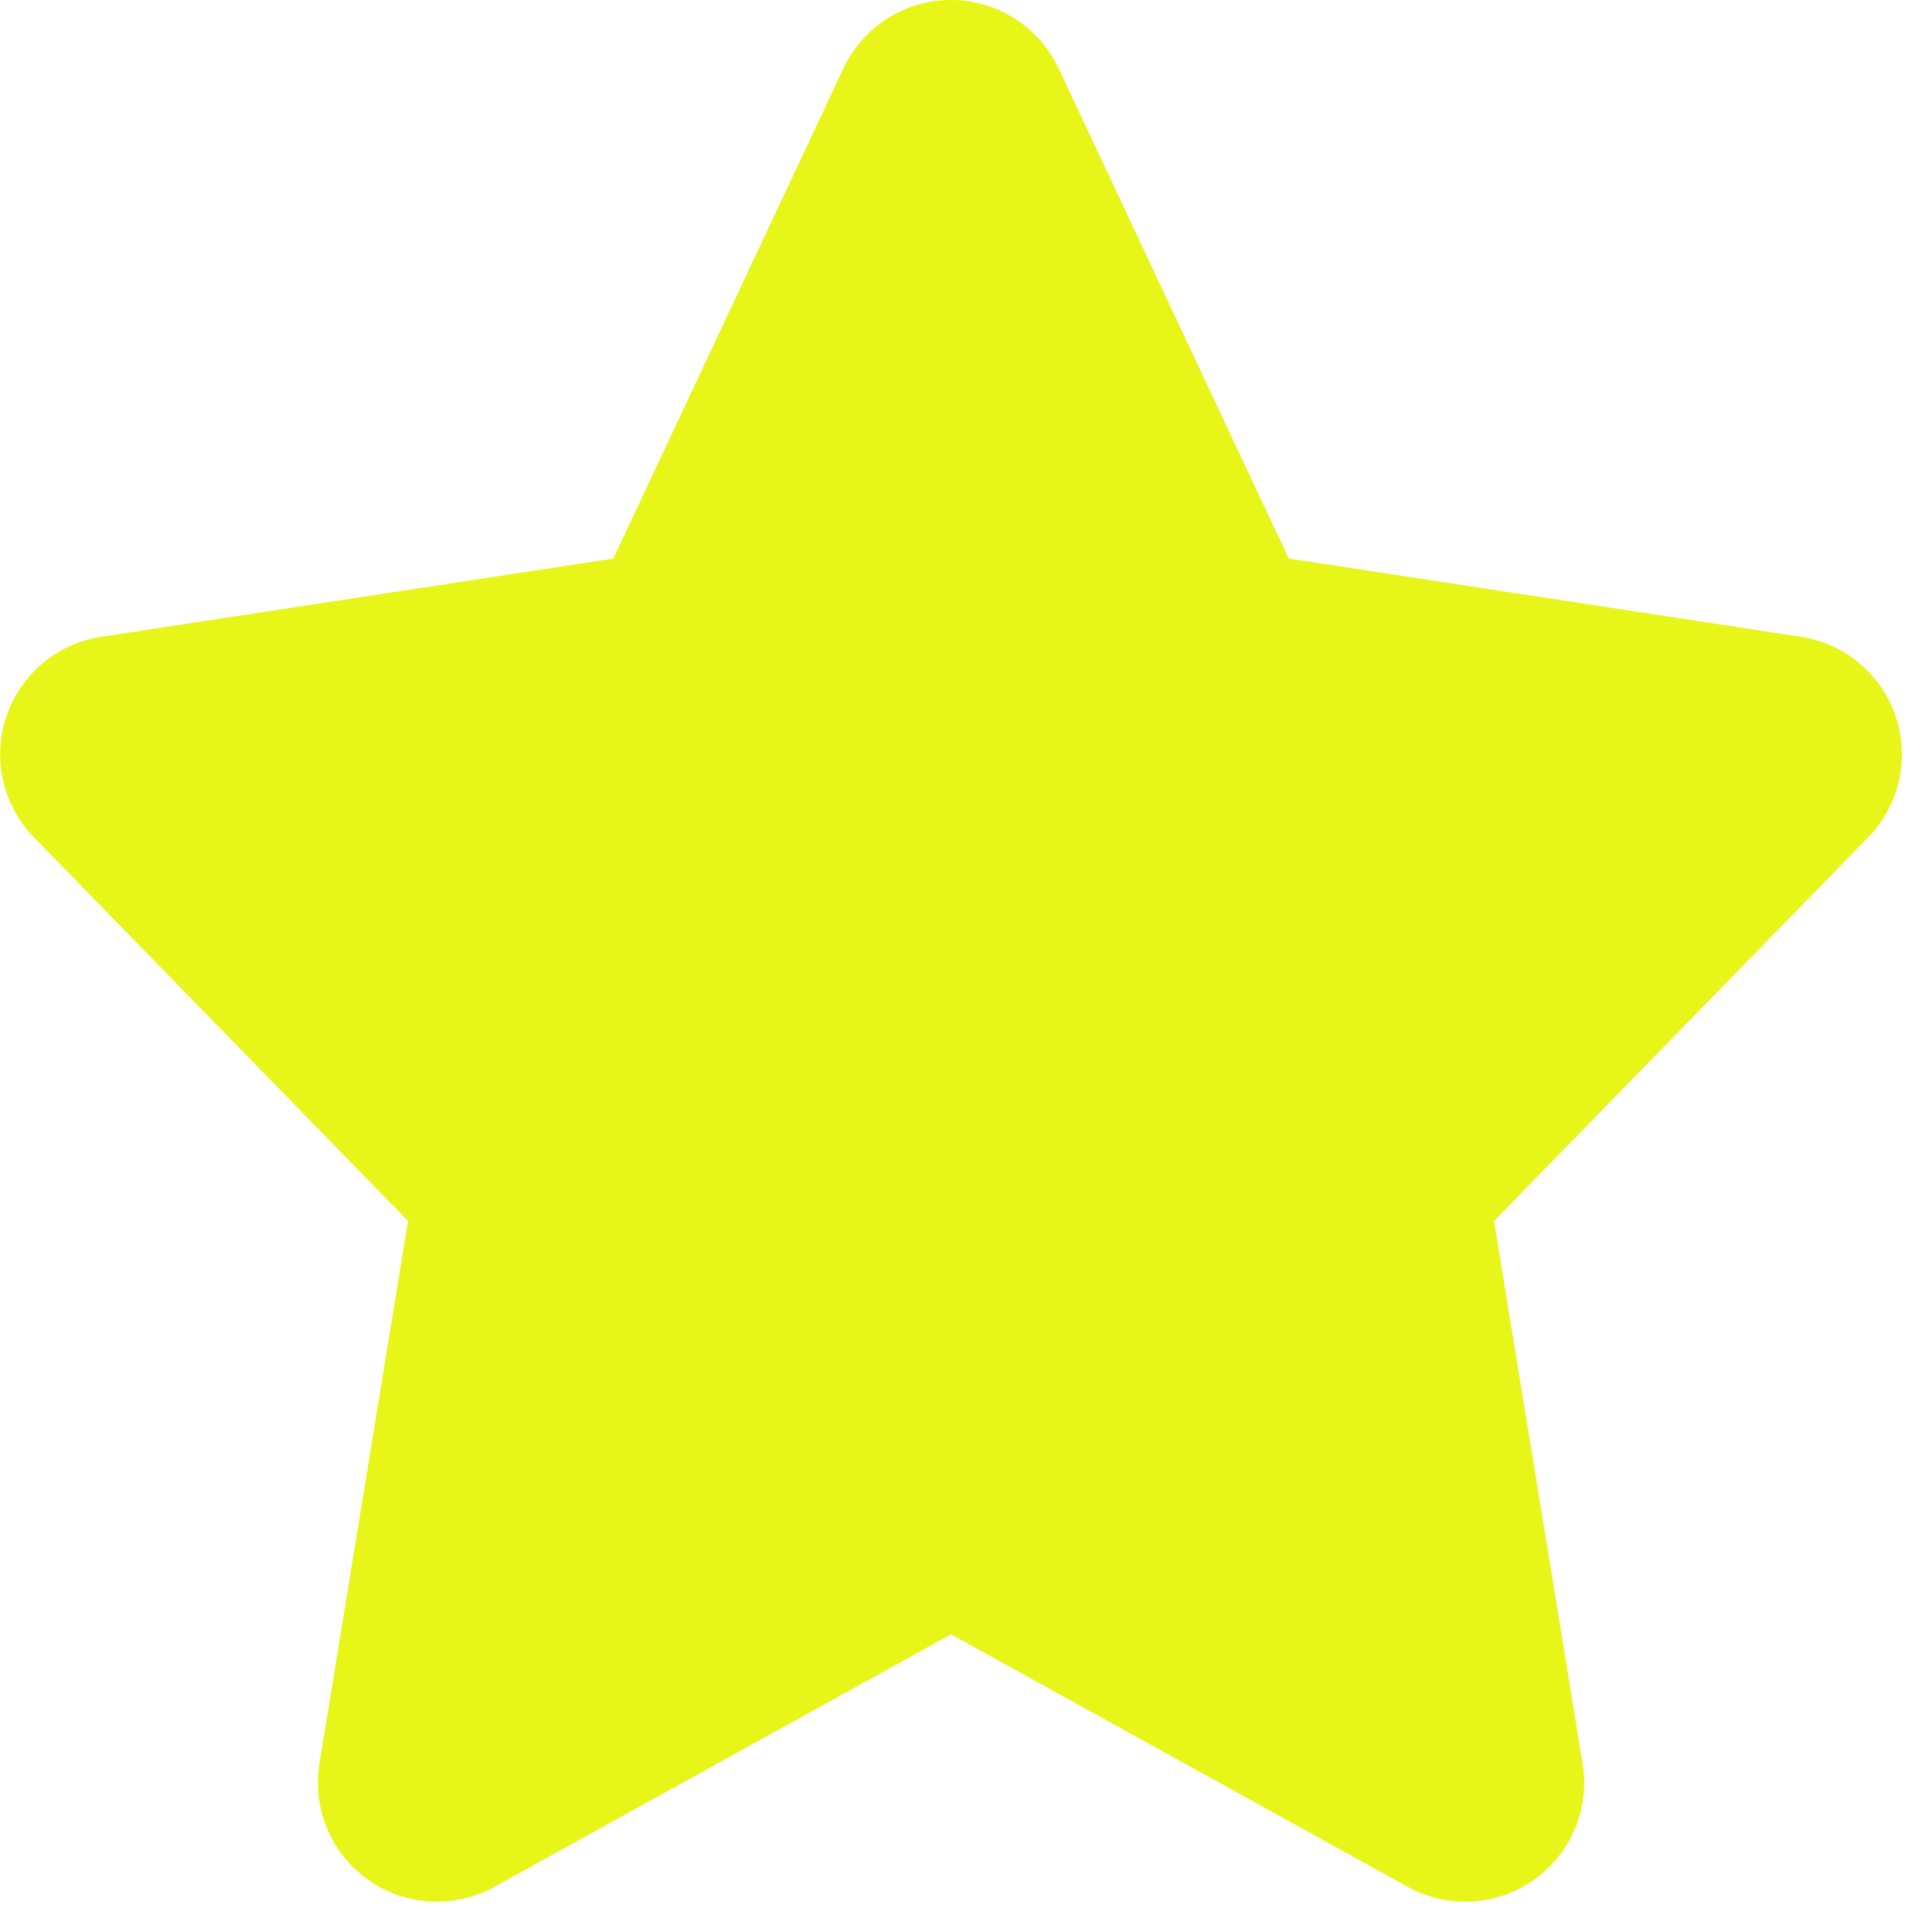
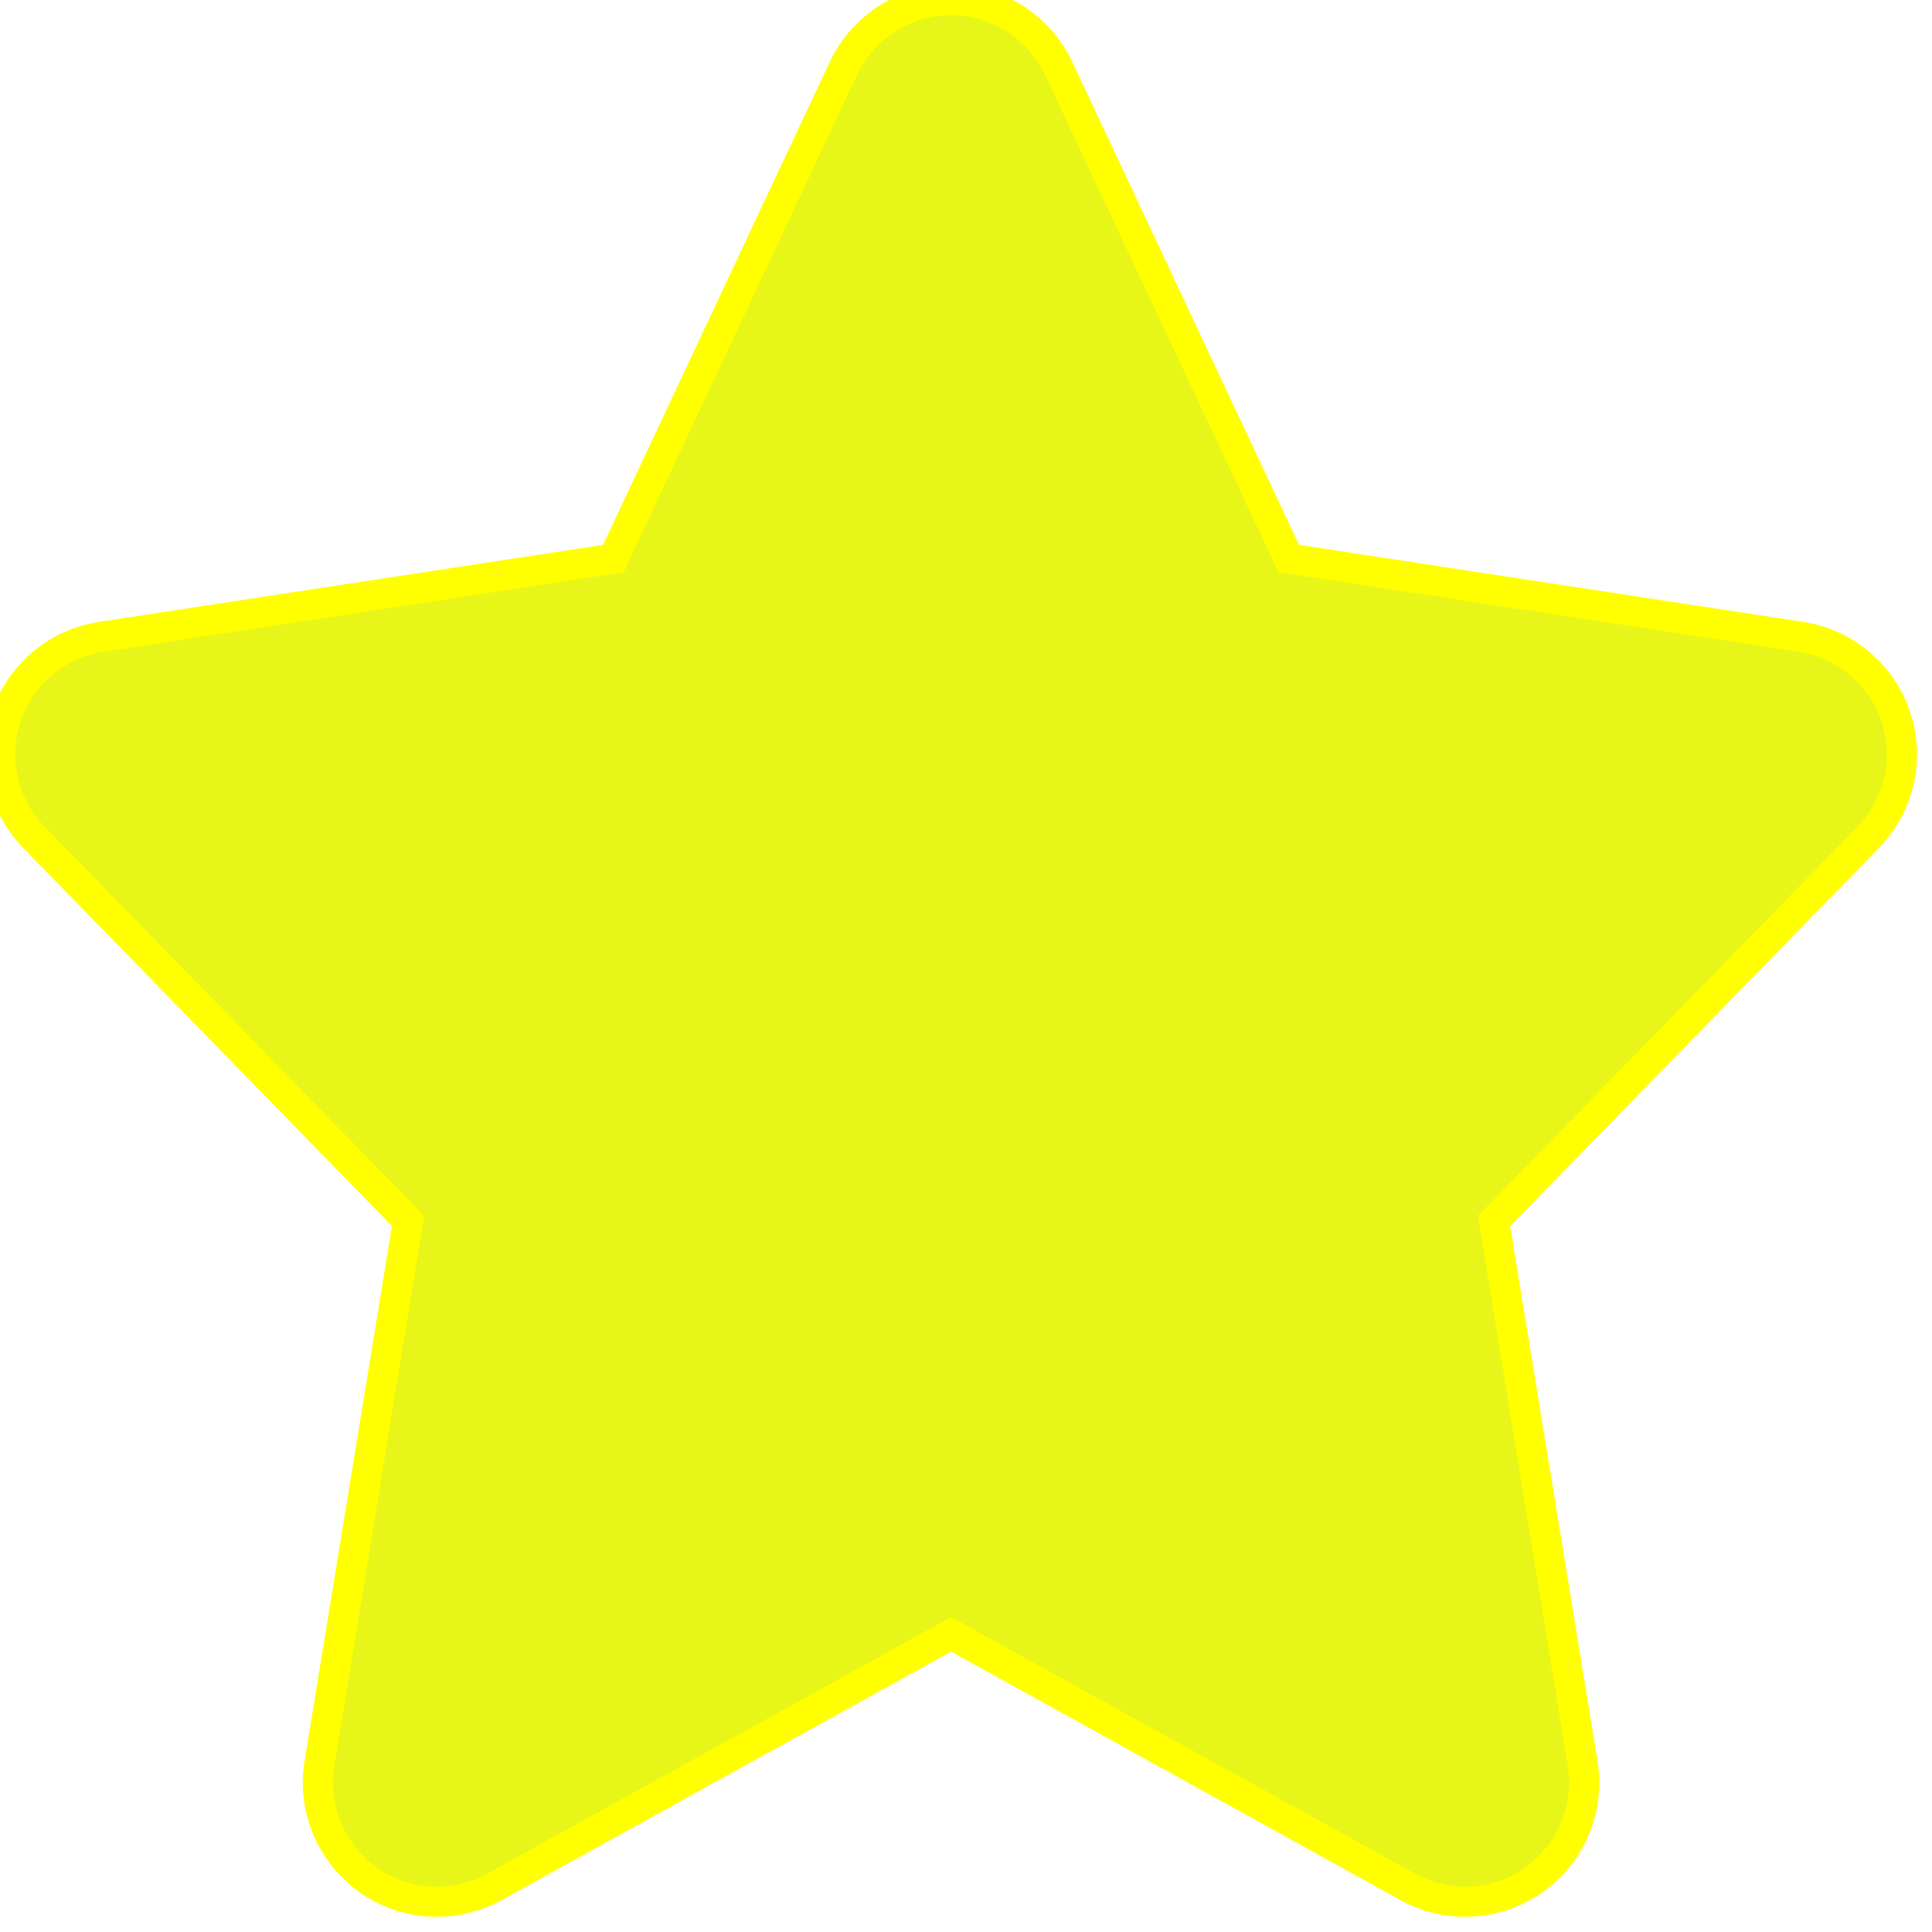
- <svg xmlns="http://www.w3.org/2000/svg" version="1.0" id="Layer_1" width="800px" height="800px" viewBox="0 0 64 64" enable-background="new 0 0 64 64" xml:space="preserve" fill="#000000">
+ <svg xmlns="http://www.w3.org/2000/svg" version="1.0" id="Layer_1" width="800px" height="800px" viewBox="0 0 64 64" enable-background="new 0 0 64 64" xml:space="preserve" fill="currentColor" stroke="#FFFF00">
  <g id="SVGRepo_bgCarrier" stroke-width="0" />
  <g id="SVGRepo_tracerCarrier" stroke-linecap="round" stroke-linejoin="round" />
  <g id="SVGRepo_iconCarrier">
    <path fill="#e7f519" d="M62.799,23.737c-0.47-1.399-1.681-2.419-3.139-2.642l-16.969-2.593L35.069,2.265 C34.419,0.881,33.03,0,31.504,0c-1.527,0-2.915,0.881-3.565,2.265l-7.623,16.238L3.347,21.096c-1.458,0.223-2.669,1.242-3.138,2.642 c-0.469,1.4-0.115,2.942,0.916,4l12.392,12.707l-2.935,17.977c-0.242,1.488,0.389,2.984,1.62,3.854 c1.23,0.87,2.854,0.958,4.177,0.228l15.126-8.365l15.126,8.365c0.597,0.33,1.254,0.492,1.908,0.492c0.796,0,1.592-0.242,2.269-0.72 c1.231-0.869,1.861-2.365,1.619-3.854l-2.935-17.977l12.393-12.707C62.914,26.68,63.268,25.138,62.799,23.737z" />
  </g>
</svg>
